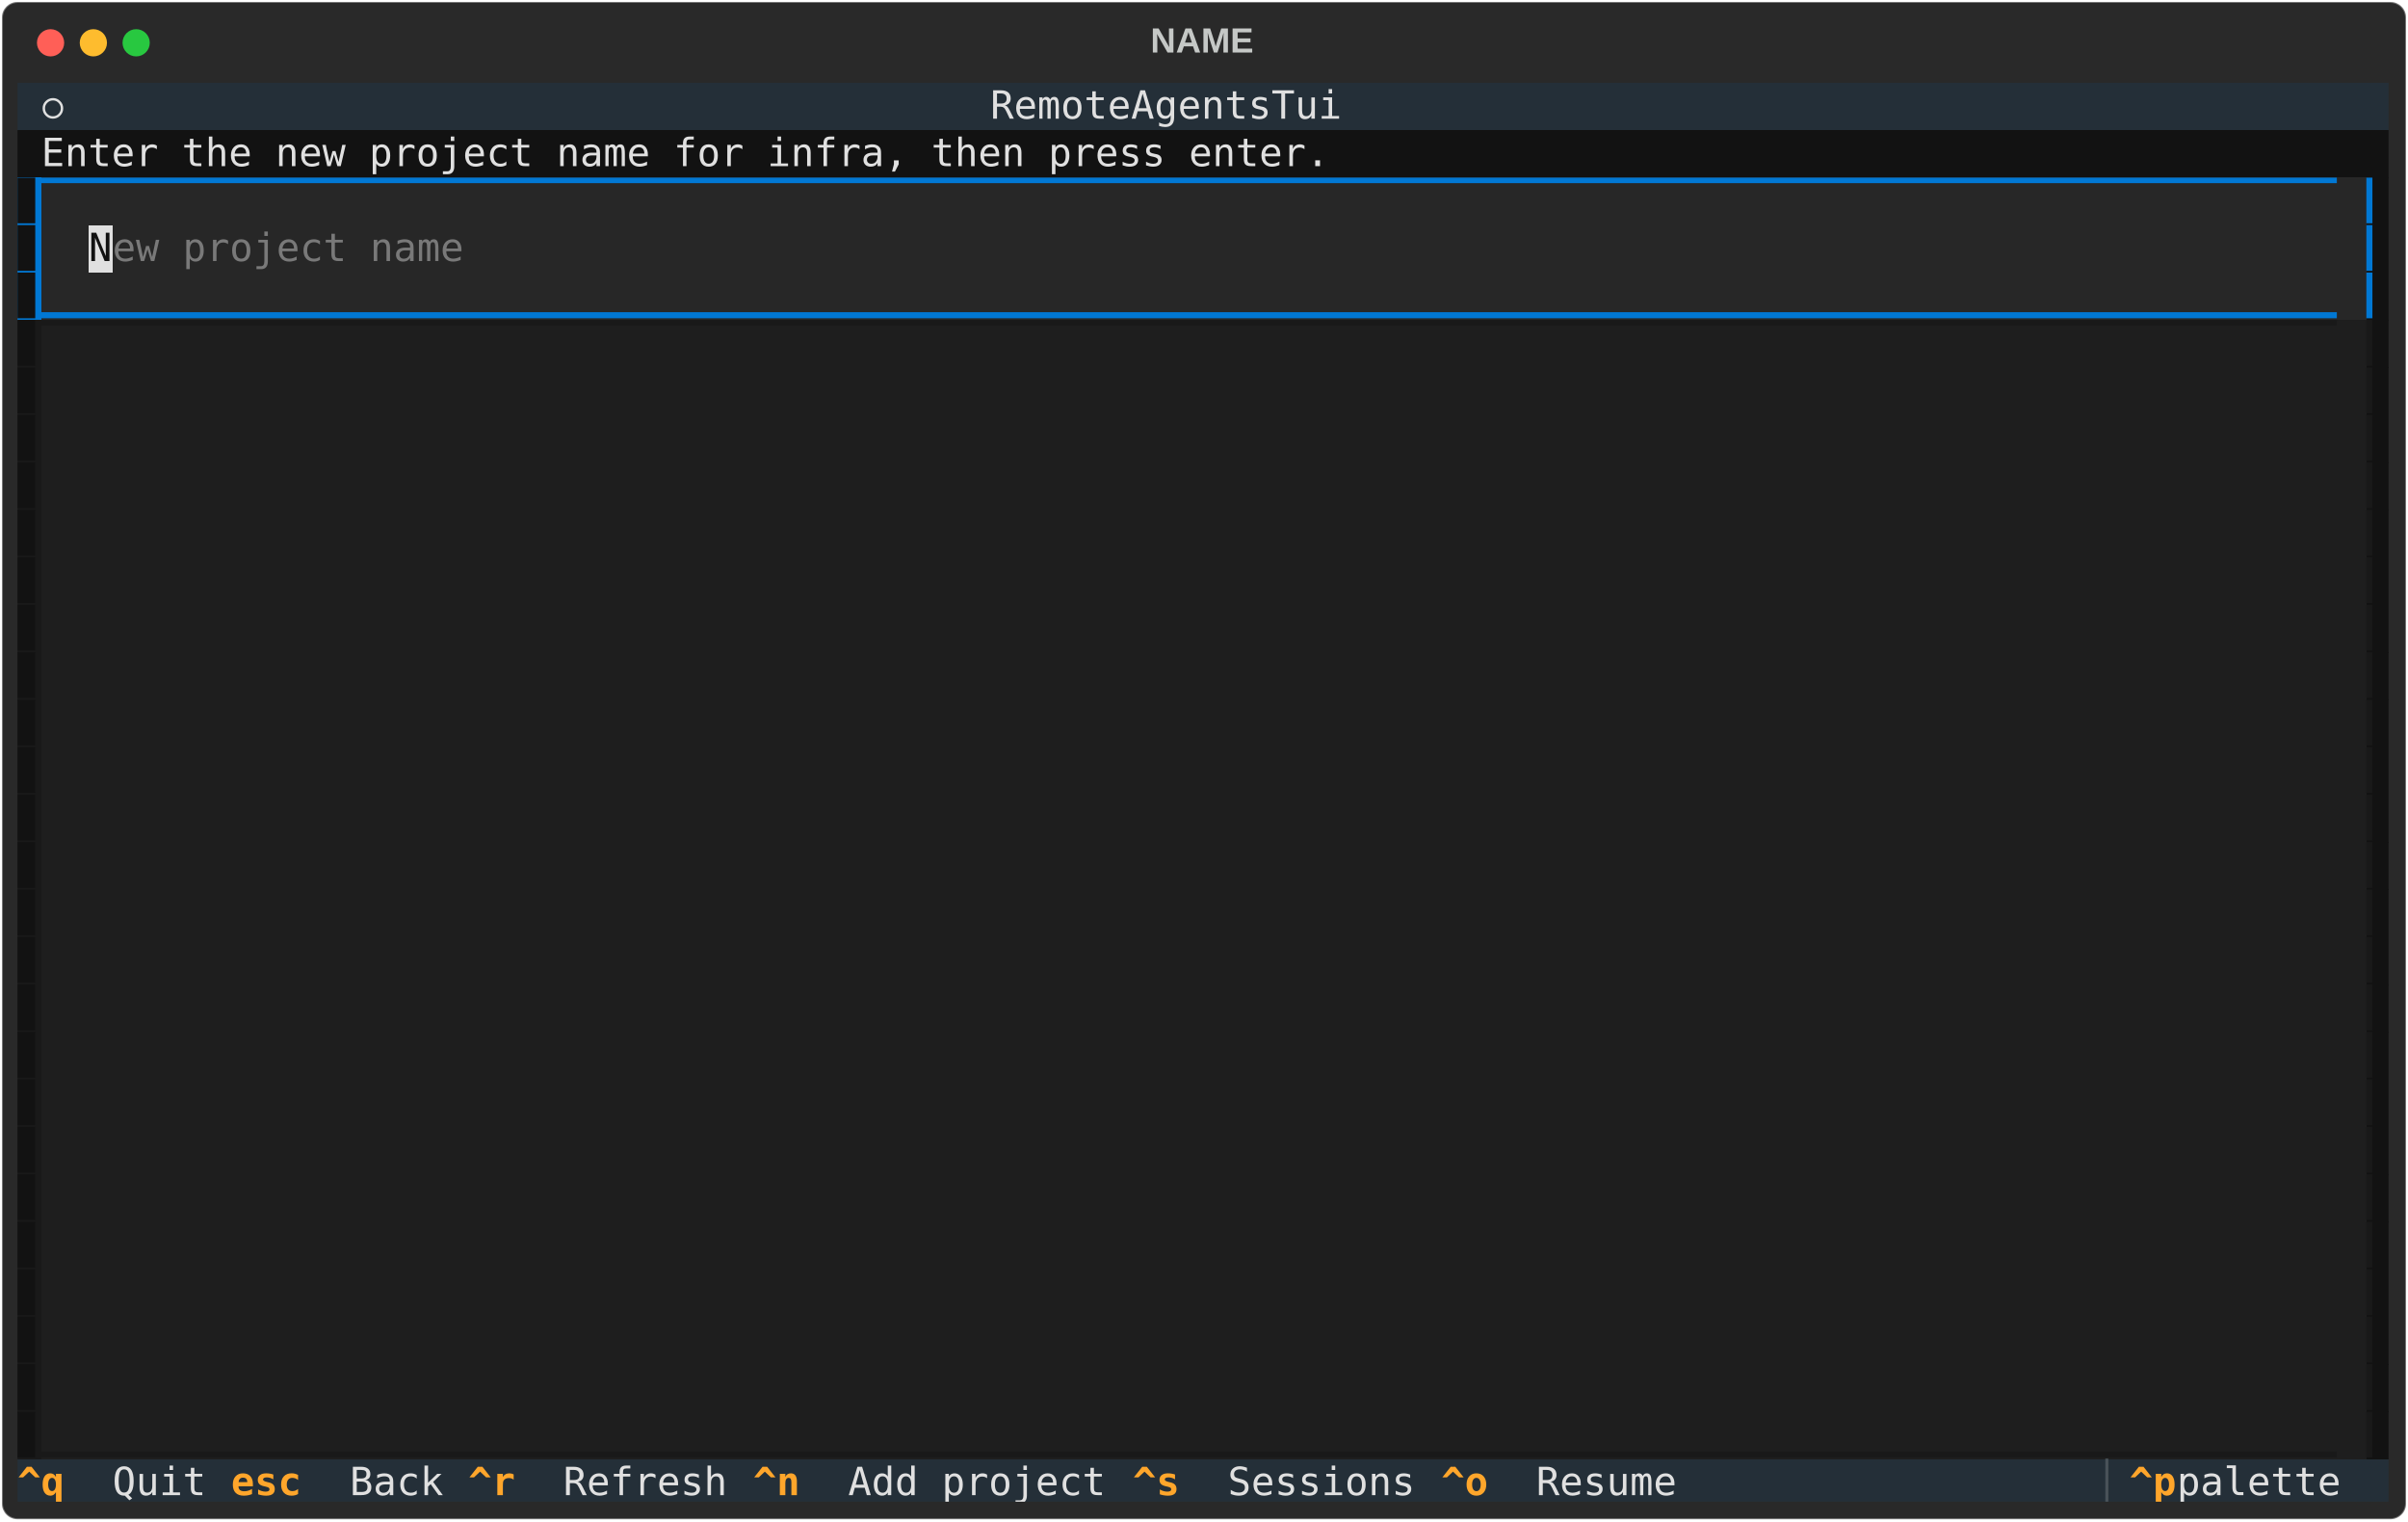
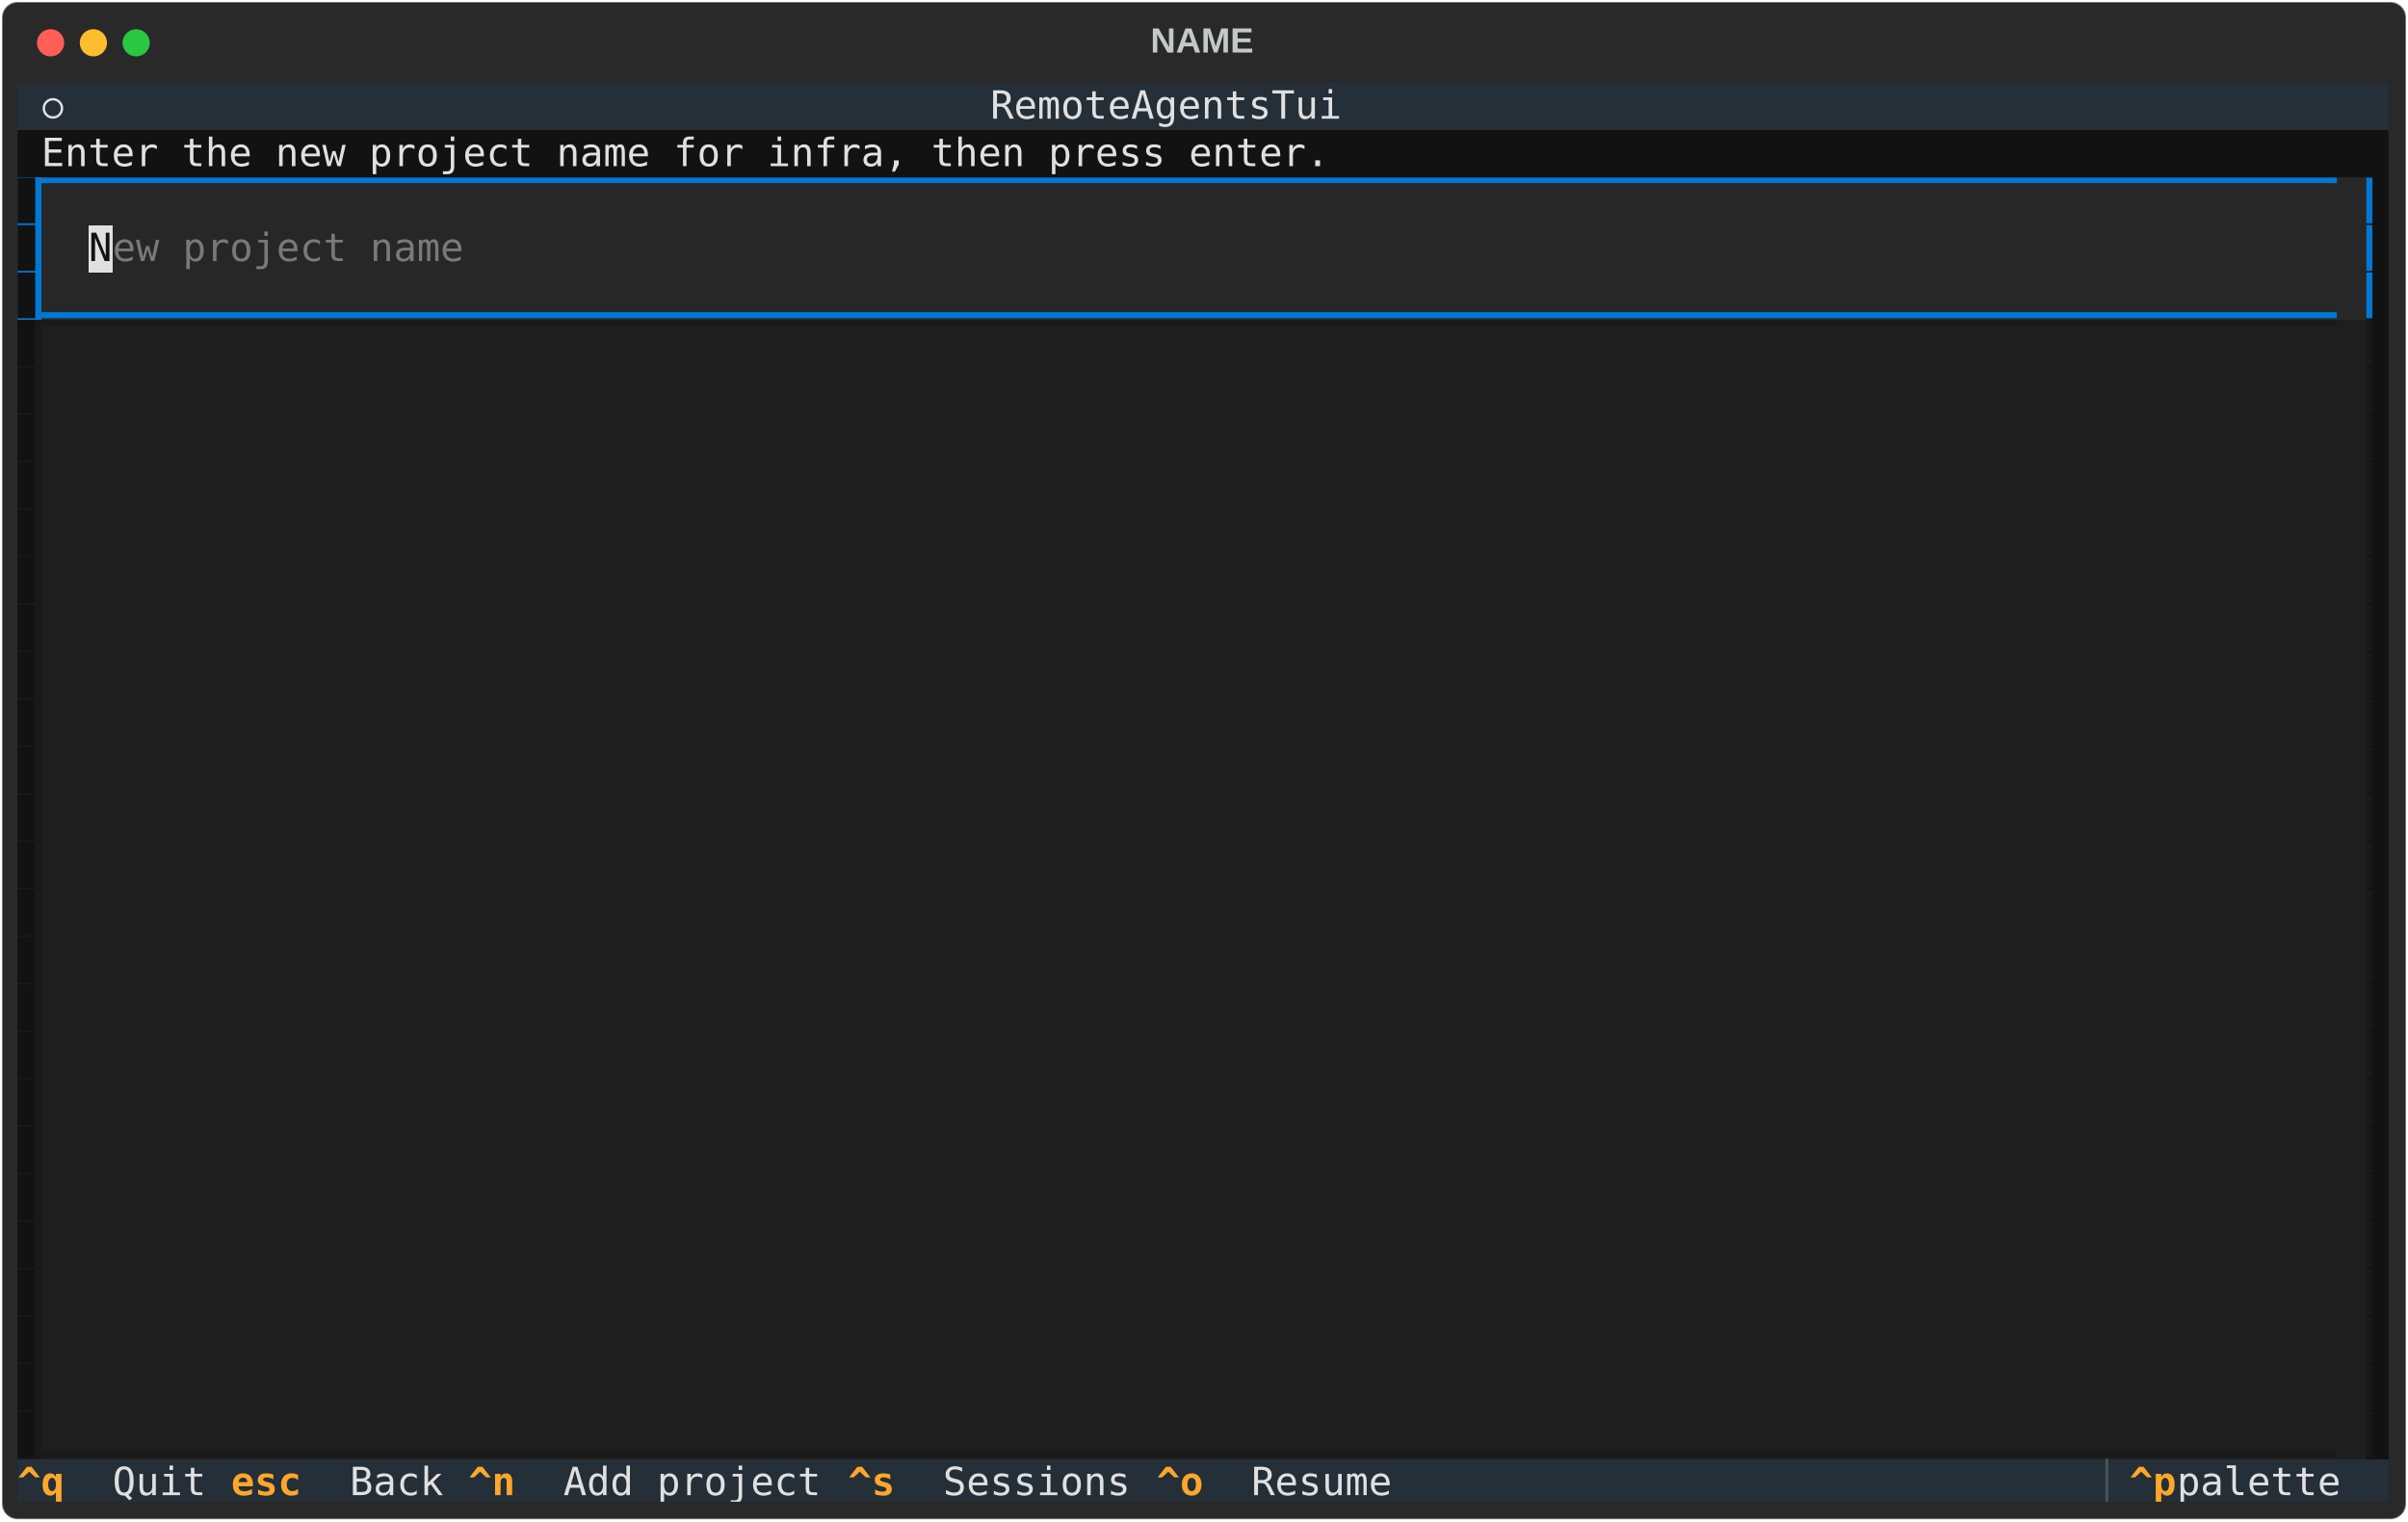
<svg xmlns="http://www.w3.org/2000/svg" class="rich-terminal" viewBox="0 0 1238 782.0">
  <style>

    @font-face {
        font-family: "Fira Code";
        src: local("FiraCode-Regular"),
                url("https://cdnjs.cloudflare.com/ajax/libs/firacode/6.2.0/woff2/FiraCode-Regular.woff2") format("woff2"),
                url("https://cdnjs.cloudflare.com/ajax/libs/firacode/6.2.0/woff/FiraCode-Regular.woff") format("woff");
        font-style: normal;
        font-weight: 400;
    }
    @font-face {
        font-family: "Fira Code";
        src: local("FiraCode-Bold"),
                url("https://cdnjs.cloudflare.com/ajax/libs/firacode/6.2.0/woff2/FiraCode-Bold.woff2") format("woff2"),
                url("https://cdnjs.cloudflare.com/ajax/libs/firacode/6.2.0/woff/FiraCode-Bold.woff") format("woff");
        font-style: bold;
        font-weight: 700;
    }

    .terminal-0-matrix {
        font-family: Fira Code, monospace;
        font-size: 20px;
        line-height: 24.4px;
        font-variant-east-asian: full-width;
    }

    .terminal-0-title {
        font-size: 18px;
        font-weight: bold;
        font-family: arial;
    }

    .terminal-0-r1 { fill: #c5c8c6 }
.terminal-0-r2 { fill: #e0e0e0 }
.terminal-0-r3 { fill: #121212 }
.terminal-0-r4 { fill: #0178d4 }
.terminal-0-r5 { fill: #797979 }
.terminal-0-r6 { fill: #191919 }
.terminal-0-r7 { fill: #ffa62b;font-weight: bold }
.terminal-0-r8 { fill: #495259 }
    </style>
  <defs>
    <clipPath id="terminal-0-clip-terminal">
      <rect x="0" y="0" width="1219.0" height="731.0" />
    </clipPath>
    <clipPath id="terminal-0-line-0">
      <rect x="0" y="1.5" width="1220" height="24.65" />
    </clipPath>
    <clipPath id="terminal-0-line-1">
      <rect x="0" y="25.9" width="1220" height="24.65" />
    </clipPath>
    <clipPath id="terminal-0-line-2">
      <rect x="0" y="50.3" width="1220" height="24.65" />
    </clipPath>
    <clipPath id="terminal-0-line-3">
      <rect x="0" y="74.7" width="1220" height="24.65" />
    </clipPath>
    <clipPath id="terminal-0-line-4">
      <rect x="0" y="99.1" width="1220" height="24.65" />
    </clipPath>
    <clipPath id="terminal-0-line-5">
      <rect x="0" y="123.5" width="1220" height="24.65" />
    </clipPath>
    <clipPath id="terminal-0-line-6">
      <rect x="0" y="147.9" width="1220" height="24.65" />
    </clipPath>
    <clipPath id="terminal-0-line-7">
      <rect x="0" y="172.3" width="1220" height="24.65" />
    </clipPath>
    <clipPath id="terminal-0-line-8">
      <rect x="0" y="196.7" width="1220" height="24.65" />
    </clipPath>
    <clipPath id="terminal-0-line-9">
      <rect x="0" y="221.1" width="1220" height="24.65" />
    </clipPath>
    <clipPath id="terminal-0-line-10">
      <rect x="0" y="245.5" width="1220" height="24.65" />
    </clipPath>
    <clipPath id="terminal-0-line-11">
      <rect x="0" y="269.9" width="1220" height="24.65" />
    </clipPath>
    <clipPath id="terminal-0-line-12">
      <rect x="0" y="294.3" width="1220" height="24.65" />
    </clipPath>
    <clipPath id="terminal-0-line-13">
      <rect x="0" y="318.7" width="1220" height="24.65" />
    </clipPath>
    <clipPath id="terminal-0-line-14">
      <rect x="0" y="343.1" width="1220" height="24.65" />
    </clipPath>
    <clipPath id="terminal-0-line-15">
      <rect x="0" y="367.5" width="1220" height="24.65" />
    </clipPath>
    <clipPath id="terminal-0-line-16">
      <rect x="0" y="391.9" width="1220" height="24.65" />
    </clipPath>
    <clipPath id="terminal-0-line-17">
      <rect x="0" y="416.3" width="1220" height="24.65" />
    </clipPath>
    <clipPath id="terminal-0-line-18">
      <rect x="0" y="440.7" width="1220" height="24.65" />
    </clipPath>
    <clipPath id="terminal-0-line-19">
      <rect x="0" y="465.1" width="1220" height="24.65" />
    </clipPath>
    <clipPath id="terminal-0-line-20">
      <rect x="0" y="489.5" width="1220" height="24.65" />
    </clipPath>
    <clipPath id="terminal-0-line-21">
      <rect x="0" y="513.9" width="1220" height="24.65" />
    </clipPath>
    <clipPath id="terminal-0-line-22">
      <rect x="0" y="538.3" width="1220" height="24.65" />
    </clipPath>
    <clipPath id="terminal-0-line-23">
      <rect x="0" y="562.7" width="1220" height="24.65" />
    </clipPath>
    <clipPath id="terminal-0-line-24">
      <rect x="0" y="587.1" width="1220" height="24.65" />
    </clipPath>
    <clipPath id="terminal-0-line-25">
      <rect x="0" y="611.5" width="1220" height="24.65" />
    </clipPath>
    <clipPath id="terminal-0-line-26">
      <rect x="0" y="635.9" width="1220" height="24.65" />
    </clipPath>
    <clipPath id="terminal-0-line-27">
      <rect x="0" y="660.3" width="1220" height="24.65" />
    </clipPath>
    <clipPath id="terminal-0-line-28">
      <rect x="0" y="684.7" width="1220" height="24.65" />
    </clipPath>
  </defs>
  <rect fill="#292929" stroke="rgba(255,255,255,0.35)" stroke-width="1" x="1" y="1" width="1236" height="780" rx="8" />
  <text class="terminal-0-title" fill="#c5c8c6" text-anchor="middle" x="618" y="27">NAME</text>
  <g transform="translate(26,22)">
    <circle cx="0" cy="0" r="7" fill="#ff5f57" />
    <circle cx="22" cy="0" r="7" fill="#febc2e" />
    <circle cx="44" cy="0" r="7" fill="#28c840" />
  </g>
  <g transform="translate(9, 41)" clip-path="url(#terminal-0-clip-terminal)">
    <rect fill="#242f38" x="0" y="1.5" width="12.2" height="24.65" shape-rendering="crispEdges" />
    <rect fill="#242f38" x="12.2" y="1.5" width="12.2" height="24.65" shape-rendering="crispEdges" />
    <rect fill="#242f38" x="24.4" y="1.5" width="61" height="24.65" shape-rendering="crispEdges" />
    <rect fill="#242f38" x="85.4" y="1.5" width="12.2" height="24.65" shape-rendering="crispEdges" />
    <rect fill="#242f38" x="97.6" y="1.5" width="402.6" height="24.65" shape-rendering="crispEdges" />
    <rect fill="#242f38" x="500.2" y="1.5" width="183" height="24.65" shape-rendering="crispEdges" />
    <rect fill="#242f38" x="683.2" y="1.5" width="414.8" height="24.65" shape-rendering="crispEdges" />
    <rect fill="#242f38" x="1098" y="1.5" width="12.2" height="24.65" shape-rendering="crispEdges" />
    <rect fill="#242f38" x="1110.2" y="1.5" width="0" height="24.65" shape-rendering="crispEdges" />
    <rect fill="#242f38" x="1110.2" y="1.5" width="97.6" height="24.65" shape-rendering="crispEdges" />
    <rect fill="#242f38" x="1207.8" y="1.5" width="12.2" height="24.65" shape-rendering="crispEdges" />
    <rect fill="#121212" x="0" y="25.9" width="12.2" height="24.65" shape-rendering="crispEdges" />
    <rect fill="#121212" x="12.2" y="25.9" width="671" height="24.65" shape-rendering="crispEdges" />
    <rect fill="#121212" x="683.2" y="25.9" width="524.6" height="24.65" shape-rendering="crispEdges" />
    <rect fill="#121212" x="1207.8" y="25.9" width="12.2" height="24.65" shape-rendering="crispEdges" />
    <rect fill="#0178d4" x="0" y="50.3" width="12.2" height="24.65" shape-rendering="crispEdges" />
    <rect fill="#272727" x="12.2" y="50.3" width="1195.6" height="24.65" shape-rendering="crispEdges" />
    <rect fill="#121212" x="1207.8" y="50.3" width="12.2" height="24.65" shape-rendering="crispEdges" />
    <rect fill="#0178d4" x="0" y="74.7" width="12.2" height="24.65" shape-rendering="crispEdges" />
    <rect fill="#272727" x="12.2" y="74.7" width="24.4" height="24.65" shape-rendering="crispEdges" />
    <rect fill="#e0e0e0" x="36.6" y="74.7" width="12.2" height="24.65" shape-rendering="crispEdges" />
    <rect fill="#272727" x="48.8" y="74.7" width="183" height="24.65" shape-rendering="crispEdges" />
    <rect fill="#272727" x="231.8" y="74.7" width="951.6" height="24.65" shape-rendering="crispEdges" />
    <rect fill="#272727" x="1183.4" y="74.7" width="24.4" height="24.65" shape-rendering="crispEdges" />
    <rect fill="#121212" x="1207.8" y="74.7" width="12.2" height="24.65" shape-rendering="crispEdges" />
    <rect fill="#0178d4" x="0" y="99.1" width="12.2" height="24.65" shape-rendering="crispEdges" />
    <rect fill="#272727" x="12.2" y="99.1" width="1195.6" height="24.65" shape-rendering="crispEdges" />
    <rect fill="#121212" x="1207.8" y="99.1" width="12.2" height="24.65" shape-rendering="crispEdges" />
    <rect fill="#191919" x="0" y="123.5" width="12.2" height="24.65" shape-rendering="crispEdges" />
    <rect fill="#1e1e1e" x="12.2" y="123.5" width="1195.6" height="24.65" shape-rendering="crispEdges" />
    <rect fill="#121212" x="1207.8" y="123.5" width="12.2" height="24.65" shape-rendering="crispEdges" />
    <rect fill="#191919" x="0" y="147.9" width="12.2" height="24.65" shape-rendering="crispEdges" />
    <rect fill="#1e1e1e" x="12.2" y="147.9" width="12.2" height="24.65" shape-rendering="crispEdges" />
    <rect fill="#1e1e1e" x="24.4" y="147.9" width="1171.2" height="24.65" shape-rendering="crispEdges" />
    <rect fill="#1e1e1e" x="1195.6" y="147.9" width="12.2" height="24.65" shape-rendering="crispEdges" />
    <rect fill="#121212" x="1207.8" y="147.9" width="12.2" height="24.65" shape-rendering="crispEdges" />
    <rect fill="#191919" x="0" y="172.3" width="12.2" height="24.65" shape-rendering="crispEdges" />
    <rect fill="#1e1e1e" x="12.2" y="172.3" width="12.2" height="24.65" shape-rendering="crispEdges" />
    <rect fill="#1e1e1e" x="24.4" y="172.3" width="1171.2" height="24.65" shape-rendering="crispEdges" />
    <rect fill="#1e1e1e" x="1195.6" y="172.3" width="12.2" height="24.65" shape-rendering="crispEdges" />
    <rect fill="#121212" x="1207.8" y="172.3" width="12.2" height="24.65" shape-rendering="crispEdges" />
    <rect fill="#191919" x="0" y="196.7" width="12.2" height="24.65" shape-rendering="crispEdges" />
    <rect fill="#1e1e1e" x="12.2" y="196.7" width="12.2" height="24.65" shape-rendering="crispEdges" />
    <rect fill="#1e1e1e" x="24.4" y="196.7" width="1171.2" height="24.65" shape-rendering="crispEdges" />
    <rect fill="#1e1e1e" x="1195.6" y="196.7" width="12.2" height="24.65" shape-rendering="crispEdges" />
    <rect fill="#121212" x="1207.8" y="196.7" width="12.2" height="24.65" shape-rendering="crispEdges" />
    <rect fill="#191919" x="0" y="221.1" width="12.2" height="24.65" shape-rendering="crispEdges" />
    <rect fill="#1e1e1e" x="12.2" y="221.1" width="12.2" height="24.65" shape-rendering="crispEdges" />
    <rect fill="#1e1e1e" x="24.4" y="221.1" width="1171.2" height="24.65" shape-rendering="crispEdges" />
    <rect fill="#1e1e1e" x="1195.6" y="221.1" width="12.2" height="24.65" shape-rendering="crispEdges" />
    <rect fill="#121212" x="1207.8" y="221.1" width="12.2" height="24.65" shape-rendering="crispEdges" />
    <rect fill="#191919" x="0" y="245.5" width="12.2" height="24.65" shape-rendering="crispEdges" />
    <rect fill="#1e1e1e" x="12.2" y="245.5" width="12.2" height="24.65" shape-rendering="crispEdges" />
    <rect fill="#1e1e1e" x="24.4" y="245.5" width="1171.2" height="24.65" shape-rendering="crispEdges" />
    <rect fill="#1e1e1e" x="1195.6" y="245.5" width="12.2" height="24.65" shape-rendering="crispEdges" />
    <rect fill="#121212" x="1207.8" y="245.5" width="12.2" height="24.65" shape-rendering="crispEdges" />
    <rect fill="#191919" x="0" y="269.9" width="12.2" height="24.65" shape-rendering="crispEdges" />
    <rect fill="#1e1e1e" x="12.2" y="269.9" width="12.2" height="24.65" shape-rendering="crispEdges" />
    <rect fill="#1e1e1e" x="24.4" y="269.9" width="1171.2" height="24.65" shape-rendering="crispEdges" />
    <rect fill="#1e1e1e" x="1195.6" y="269.9" width="12.2" height="24.65" shape-rendering="crispEdges" />
    <rect fill="#121212" x="1207.8" y="269.9" width="12.2" height="24.65" shape-rendering="crispEdges" />
    <rect fill="#191919" x="0" y="294.3" width="12.2" height="24.65" shape-rendering="crispEdges" />
    <rect fill="#1e1e1e" x="12.2" y="294.3" width="12.2" height="24.65" shape-rendering="crispEdges" />
    <rect fill="#1e1e1e" x="24.4" y="294.3" width="1171.2" height="24.65" shape-rendering="crispEdges" />
    <rect fill="#1e1e1e" x="1195.6" y="294.3" width="12.2" height="24.65" shape-rendering="crispEdges" />
    <rect fill="#121212" x="1207.8" y="294.3" width="12.2" height="24.65" shape-rendering="crispEdges" />
    <rect fill="#191919" x="0" y="318.7" width="12.2" height="24.65" shape-rendering="crispEdges" />
    <rect fill="#1e1e1e" x="12.2" y="318.7" width="12.2" height="24.65" shape-rendering="crispEdges" />
    <rect fill="#1e1e1e" x="24.4" y="318.7" width="1171.2" height="24.65" shape-rendering="crispEdges" />
    <rect fill="#1e1e1e" x="1195.6" y="318.7" width="12.2" height="24.65" shape-rendering="crispEdges" />
    <rect fill="#121212" x="1207.8" y="318.7" width="12.2" height="24.65" shape-rendering="crispEdges" />
    <rect fill="#191919" x="0" y="343.1" width="12.2" height="24.65" shape-rendering="crispEdges" />
    <rect fill="#1e1e1e" x="12.2" y="343.1" width="12.2" height="24.65" shape-rendering="crispEdges" />
    <rect fill="#1e1e1e" x="24.4" y="343.1" width="1171.2" height="24.65" shape-rendering="crispEdges" />
    <rect fill="#1e1e1e" x="1195.6" y="343.1" width="12.2" height="24.65" shape-rendering="crispEdges" />
    <rect fill="#121212" x="1207.8" y="343.1" width="12.2" height="24.65" shape-rendering="crispEdges" />
    <rect fill="#191919" x="0" y="367.5" width="12.2" height="24.65" shape-rendering="crispEdges" />
    <rect fill="#1e1e1e" x="12.2" y="367.5" width="12.2" height="24.65" shape-rendering="crispEdges" />
    <rect fill="#1e1e1e" x="24.4" y="367.5" width="1171.2" height="24.65" shape-rendering="crispEdges" />
    <rect fill="#1e1e1e" x="1195.6" y="367.5" width="12.2" height="24.65" shape-rendering="crispEdges" />
    <rect fill="#121212" x="1207.8" y="367.5" width="12.2" height="24.65" shape-rendering="crispEdges" />
    <rect fill="#191919" x="0" y="391.9" width="12.2" height="24.65" shape-rendering="crispEdges" />
    <rect fill="#1e1e1e" x="12.2" y="391.9" width="12.2" height="24.65" shape-rendering="crispEdges" />
    <rect fill="#1e1e1e" x="24.4" y="391.9" width="1171.2" height="24.65" shape-rendering="crispEdges" />
    <rect fill="#1e1e1e" x="1195.6" y="391.9" width="12.2" height="24.65" shape-rendering="crispEdges" />
    <rect fill="#121212" x="1207.8" y="391.9" width="12.2" height="24.65" shape-rendering="crispEdges" />
    <rect fill="#191919" x="0" y="416.3" width="12.2" height="24.65" shape-rendering="crispEdges" />
    <rect fill="#1e1e1e" x="12.2" y="416.3" width="12.2" height="24.65" shape-rendering="crispEdges" />
    <rect fill="#1e1e1e" x="24.4" y="416.3" width="1171.2" height="24.65" shape-rendering="crispEdges" />
    <rect fill="#1e1e1e" x="1195.6" y="416.3" width="12.2" height="24.65" shape-rendering="crispEdges" />
    <rect fill="#121212" x="1207.8" y="416.3" width="12.2" height="24.65" shape-rendering="crispEdges" />
    <rect fill="#191919" x="0" y="440.7" width="12.2" height="24.65" shape-rendering="crispEdges" />
    <rect fill="#1e1e1e" x="12.2" y="440.7" width="12.2" height="24.65" shape-rendering="crispEdges" />
    <rect fill="#1e1e1e" x="24.4" y="440.7" width="1171.2" height="24.65" shape-rendering="crispEdges" />
    <rect fill="#1e1e1e" x="1195.6" y="440.7" width="12.2" height="24.65" shape-rendering="crispEdges" />
    <rect fill="#121212" x="1207.8" y="440.7" width="12.2" height="24.65" shape-rendering="crispEdges" />
    <rect fill="#191919" x="0" y="465.1" width="12.2" height="24.65" shape-rendering="crispEdges" />
    <rect fill="#1e1e1e" x="12.2" y="465.1" width="12.2" height="24.65" shape-rendering="crispEdges" />
    <rect fill="#1e1e1e" x="24.4" y="465.1" width="1171.2" height="24.65" shape-rendering="crispEdges" />
    <rect fill="#1e1e1e" x="1195.6" y="465.1" width="12.2" height="24.65" shape-rendering="crispEdges" />
    <rect fill="#121212" x="1207.8" y="465.1" width="12.2" height="24.65" shape-rendering="crispEdges" />
    <rect fill="#191919" x="0" y="489.5" width="12.2" height="24.65" shape-rendering="crispEdges" />
    <rect fill="#1e1e1e" x="12.2" y="489.5" width="12.2" height="24.65" shape-rendering="crispEdges" />
    <rect fill="#1e1e1e" x="24.4" y="489.5" width="1171.2" height="24.65" shape-rendering="crispEdges" />
    <rect fill="#1e1e1e" x="1195.6" y="489.5" width="12.2" height="24.65" shape-rendering="crispEdges" />
    <rect fill="#121212" x="1207.8" y="489.5" width="12.2" height="24.65" shape-rendering="crispEdges" />
    <rect fill="#191919" x="0" y="513.9" width="12.2" height="24.65" shape-rendering="crispEdges" />
    <rect fill="#1e1e1e" x="12.2" y="513.9" width="12.2" height="24.65" shape-rendering="crispEdges" />
    <rect fill="#1e1e1e" x="24.4" y="513.9" width="1171.2" height="24.65" shape-rendering="crispEdges" />
    <rect fill="#1e1e1e" x="1195.6" y="513.9" width="12.2" height="24.65" shape-rendering="crispEdges" />
    <rect fill="#121212" x="1207.8" y="513.9" width="12.2" height="24.65" shape-rendering="crispEdges" />
    <rect fill="#191919" x="0" y="538.3" width="12.2" height="24.65" shape-rendering="crispEdges" />
    <rect fill="#1e1e1e" x="12.2" y="538.3" width="12.2" height="24.65" shape-rendering="crispEdges" />
    <rect fill="#1e1e1e" x="24.4" y="538.3" width="1171.2" height="24.65" shape-rendering="crispEdges" />
    <rect fill="#1e1e1e" x="1195.6" y="538.3" width="12.2" height="24.65" shape-rendering="crispEdges" />
    <rect fill="#121212" x="1207.8" y="538.3" width="12.2" height="24.65" shape-rendering="crispEdges" />
    <rect fill="#191919" x="0" y="562.7" width="12.2" height="24.65" shape-rendering="crispEdges" />
    <rect fill="#1e1e1e" x="12.2" y="562.7" width="12.2" height="24.65" shape-rendering="crispEdges" />
    <rect fill="#1e1e1e" x="24.4" y="562.7" width="1171.2" height="24.65" shape-rendering="crispEdges" />
    <rect fill="#1e1e1e" x="1195.6" y="562.7" width="12.2" height="24.65" shape-rendering="crispEdges" />
    <rect fill="#121212" x="1207.8" y="562.7" width="12.2" height="24.65" shape-rendering="crispEdges" />
    <rect fill="#191919" x="0" y="587.1" width="12.2" height="24.65" shape-rendering="crispEdges" />
    <rect fill="#1e1e1e" x="12.2" y="587.1" width="12.2" height="24.65" shape-rendering="crispEdges" />
    <rect fill="#1e1e1e" x="24.4" y="587.1" width="1171.2" height="24.65" shape-rendering="crispEdges" />
    <rect fill="#1e1e1e" x="1195.6" y="587.1" width="12.2" height="24.65" shape-rendering="crispEdges" />
    <rect fill="#121212" x="1207.8" y="587.1" width="12.2" height="24.65" shape-rendering="crispEdges" />
    <rect fill="#191919" x="0" y="611.5" width="12.2" height="24.65" shape-rendering="crispEdges" />
    <rect fill="#1e1e1e" x="12.2" y="611.5" width="12.2" height="24.65" shape-rendering="crispEdges" />
    <rect fill="#1e1e1e" x="24.4" y="611.5" width="1171.2" height="24.65" shape-rendering="crispEdges" />
    <rect fill="#1e1e1e" x="1195.6" y="611.5" width="12.2" height="24.65" shape-rendering="crispEdges" />
    <rect fill="#121212" x="1207.8" y="611.5" width="12.2" height="24.65" shape-rendering="crispEdges" />
    <rect fill="#191919" x="0" y="635.9" width="12.2" height="24.65" shape-rendering="crispEdges" />
    <rect fill="#1e1e1e" x="12.2" y="635.9" width="12.2" height="24.65" shape-rendering="crispEdges" />
    <rect fill="#1e1e1e" x="24.4" y="635.9" width="1171.2" height="24.65" shape-rendering="crispEdges" />
    <rect fill="#1e1e1e" x="1195.6" y="635.9" width="12.2" height="24.65" shape-rendering="crispEdges" />
    <rect fill="#121212" x="1207.8" y="635.9" width="12.2" height="24.65" shape-rendering="crispEdges" />
    <rect fill="#191919" x="0" y="660.3" width="12.2" height="24.65" shape-rendering="crispEdges" />
    <rect fill="#1e1e1e" x="12.2" y="660.3" width="12.2" height="24.65" shape-rendering="crispEdges" />
    <rect fill="#1e1e1e" x="24.4" y="660.3" width="1171.2" height="24.65" shape-rendering="crispEdges" />
    <rect fill="#1e1e1e" x="1195.6" y="660.3" width="12.2" height="24.65" shape-rendering="crispEdges" />
    <rect fill="#121212" x="1207.8" y="660.3" width="12.2" height="24.65" shape-rendering="crispEdges" />
    <rect fill="#191919" x="0" y="684.7" width="12.2" height="24.65" shape-rendering="crispEdges" />
    <rect fill="#1e1e1e" x="12.2" y="684.7" width="1195.6" height="24.65" shape-rendering="crispEdges" />
    <rect fill="#121212" x="1207.8" y="684.7" width="12.2" height="24.65" shape-rendering="crispEdges" />
    <rect fill="#242f38" x="0" y="709.1" width="48.8" height="24.65" shape-rendering="crispEdges" />
    <rect fill="#242f38" x="48.8" y="709.1" width="61" height="24.65" shape-rendering="crispEdges" />
    <rect fill="#242f38" x="109.8" y="709.1" width="61" height="24.65" shape-rendering="crispEdges" />
    <rect fill="#242f38" x="170.8" y="709.1" width="61" height="24.65" shape-rendering="crispEdges" />
    <rect fill="#242f38" x="231.8" y="709.1" width="48.8" height="24.65" shape-rendering="crispEdges" />
-     <rect fill="#242f38" x="280.6" y="709.1" width="97.6" height="24.65" shape-rendering="crispEdges" />
-     <rect fill="#242f38" x="378.2" y="709.1" width="48.8" height="24.65" shape-rendering="crispEdges" />
-     <rect fill="#242f38" x="427" y="709.1" width="146.4" height="24.65" shape-rendering="crispEdges" />
-     <rect fill="#242f38" x="573.4" y="709.1" width="48.8" height="24.65" shape-rendering="crispEdges" />
-     <rect fill="#242f38" x="622.2" y="709.1" width="109.8" height="24.65" shape-rendering="crispEdges" />
-     <rect fill="#242f38" x="732" y="709.1" width="48.8" height="24.65" shape-rendering="crispEdges" />
-     <rect fill="#242f38" x="780.8" y="709.1" width="85.4" height="24.65" shape-rendering="crispEdges" />
-     <rect fill="#242f38" x="866.2" y="709.1" width="207.4" height="24.65" shape-rendering="crispEdges" />
+     <rect fill="#242f38" x="280.6" y="709.1" width="146.4" height="24.65" shape-rendering="crispEdges" />
+     <rect fill="#242f38" x="427" y="709.1" width="48.8" height="24.65" shape-rendering="crispEdges" />
+     <rect fill="#242f38" x="475.8" y="709.1" width="109.8" height="24.65" shape-rendering="crispEdges" />
+     <rect fill="#242f38" x="585.6" y="709.1" width="48.8" height="24.65" shape-rendering="crispEdges" />
+     <rect fill="#242f38" x="634.4" y="709.1" width="85.4" height="24.65" shape-rendering="crispEdges" />
+     <rect fill="#242f38" x="719.8" y="709.1" width="353.8" height="24.65" shape-rendering="crispEdges" />
    <rect fill="#242f38" x="1073.6" y="709.1" width="12.2" height="24.65" shape-rendering="crispEdges" />
    <rect fill="#242f38" x="1085.8" y="709.1" width="24.4" height="24.65" shape-rendering="crispEdges" />
    <rect fill="#242f38" x="1110.2" y="709.1" width="97.6" height="24.65" shape-rendering="crispEdges" />
    <rect fill="#242f38" x="1207.8" y="709.1" width="12.2" height="24.65" shape-rendering="crispEdges" />
    <g class="terminal-0-matrix">
      <text class="terminal-0-r2" x="12.2" y="20" textLength="12.2" clip-path="url(#terminal-0-line-0)">⭘</text>
      <text class="terminal-0-r2" x="500.2" y="20" textLength="183" clip-path="url(#terminal-0-line-0)">RemoteAgentsTui</text>
      <text class="terminal-0-r1" x="1220" y="20" textLength="12.2" clip-path="url(#terminal-0-line-0)">
</text>
      <text class="terminal-0-r2" x="12.2" y="44.4" textLength="671" clip-path="url(#terminal-0-line-1)">Enter the new project name for infra, then press enter.</text>
      <text class="terminal-0-r1" x="1220" y="44.4" textLength="12.2" clip-path="url(#terminal-0-line-1)">
</text>
      <text class="terminal-0-r3" x="0" y="68.8" textLength="12.2" clip-path="url(#terminal-0-line-2)">▊</text>
      <text class="terminal-0-r4" x="12.2" y="68.8" textLength="1195.6" clip-path="url(#terminal-0-line-2)">▔▔▔▔▔▔▔▔▔▔▔▔▔▔▔▔▔▔▔▔▔▔▔▔▔▔▔▔▔▔▔▔▔▔▔▔▔▔▔▔▔▔▔▔▔▔▔▔▔▔▔▔▔▔▔▔▔▔▔▔▔▔▔▔▔▔▔▔▔▔▔▔▔▔▔▔▔▔▔▔▔▔▔▔▔▔▔▔▔▔▔▔▔▔▔▔▔▔</text>
      <text class="terminal-0-r4" x="1207.8" y="68.8" textLength="12.2" clip-path="url(#terminal-0-line-2)">▎</text>
      <text class="terminal-0-r1" x="1220" y="68.8" textLength="12.2" clip-path="url(#terminal-0-line-2)">
</text>
      <text class="terminal-0-r3" x="0" y="93.2" textLength="12.2" clip-path="url(#terminal-0-line-3)">▊</text>
      <text class="terminal-0-r3" x="36.6" y="93.2" textLength="12.2" clip-path="url(#terminal-0-line-3)">N</text>
      <text class="terminal-0-r5" x="48.8" y="93.2" textLength="183" clip-path="url(#terminal-0-line-3)">ew project name</text>
      <text class="terminal-0-r4" x="1207.8" y="93.2" textLength="12.2" clip-path="url(#terminal-0-line-3)">▎</text>
      <text class="terminal-0-r1" x="1220" y="93.2" textLength="12.2" clip-path="url(#terminal-0-line-3)">
</text>
      <text class="terminal-0-r3" x="0" y="117.6" textLength="12.2" clip-path="url(#terminal-0-line-4)">▊</text>
      <text class="terminal-0-r4" x="12.2" y="117.6" textLength="1195.6" clip-path="url(#terminal-0-line-4)">▁▁▁▁▁▁▁▁▁▁▁▁▁▁▁▁▁▁▁▁▁▁▁▁▁▁▁▁▁▁▁▁▁▁▁▁▁▁▁▁▁▁▁▁▁▁▁▁▁▁▁▁▁▁▁▁▁▁▁▁▁▁▁▁▁▁▁▁▁▁▁▁▁▁▁▁▁▁▁▁▁▁▁▁▁▁▁▁▁▁▁▁▁▁▁▁▁▁</text>
      <text class="terminal-0-r4" x="1207.8" y="117.6" textLength="12.2" clip-path="url(#terminal-0-line-4)">▎</text>
      <text class="terminal-0-r1" x="1220" y="117.6" textLength="12.2" clip-path="url(#terminal-0-line-4)">
</text>
      <text class="terminal-0-r3" x="0" y="142" textLength="12.2" clip-path="url(#terminal-0-line-5)">▊</text>
      <text class="terminal-0-r6" x="12.2" y="142" textLength="1195.6" clip-path="url(#terminal-0-line-5)">▔▔▔▔▔▔▔▔▔▔▔▔▔▔▔▔▔▔▔▔▔▔▔▔▔▔▔▔▔▔▔▔▔▔▔▔▔▔▔▔▔▔▔▔▔▔▔▔▔▔▔▔▔▔▔▔▔▔▔▔▔▔▔▔▔▔▔▔▔▔▔▔▔▔▔▔▔▔▔▔▔▔▔▔▔▔▔▔▔▔▔▔▔▔▔▔▔▔</text>
      <text class="terminal-0-r6" x="1207.8" y="142" textLength="12.2" clip-path="url(#terminal-0-line-5)">▎</text>
      <text class="terminal-0-r1" x="1220" y="142" textLength="12.2" clip-path="url(#terminal-0-line-5)">
</text>
      <text class="terminal-0-r3" x="0" y="166.4" textLength="12.2" clip-path="url(#terminal-0-line-6)">▊</text>
      <text class="terminal-0-r6" x="1207.8" y="166.4" textLength="12.2" clip-path="url(#terminal-0-line-6)">▎</text>
      <text class="terminal-0-r1" x="1220" y="166.4" textLength="12.2" clip-path="url(#terminal-0-line-6)">
</text>
      <text class="terminal-0-r3" x="0" y="190.8" textLength="12.2" clip-path="url(#terminal-0-line-7)">▊</text>
      <text class="terminal-0-r6" x="1207.8" y="190.8" textLength="12.2" clip-path="url(#terminal-0-line-7)">▎</text>
      <text class="terminal-0-r1" x="1220" y="190.8" textLength="12.2" clip-path="url(#terminal-0-line-7)">
</text>
      <text class="terminal-0-r3" x="0" y="215.2" textLength="12.2" clip-path="url(#terminal-0-line-8)">▊</text>
      <text class="terminal-0-r6" x="1207.8" y="215.2" textLength="12.2" clip-path="url(#terminal-0-line-8)">▎</text>
      <text class="terminal-0-r1" x="1220" y="215.2" textLength="12.2" clip-path="url(#terminal-0-line-8)">
</text>
      <text class="terminal-0-r3" x="0" y="239.6" textLength="12.2" clip-path="url(#terminal-0-line-9)">▊</text>
      <text class="terminal-0-r6" x="1207.8" y="239.6" textLength="12.2" clip-path="url(#terminal-0-line-9)">▎</text>
      <text class="terminal-0-r1" x="1220" y="239.6" textLength="12.2" clip-path="url(#terminal-0-line-9)">
</text>
      <text class="terminal-0-r3" x="0" y="264" textLength="12.2" clip-path="url(#terminal-0-line-10)">▊</text>
      <text class="terminal-0-r6" x="1207.8" y="264" textLength="12.2" clip-path="url(#terminal-0-line-10)">▎</text>
      <text class="terminal-0-r1" x="1220" y="264" textLength="12.2" clip-path="url(#terminal-0-line-10)">
</text>
      <text class="terminal-0-r3" x="0" y="288.4" textLength="12.2" clip-path="url(#terminal-0-line-11)">▊</text>
      <text class="terminal-0-r6" x="1207.8" y="288.4" textLength="12.2" clip-path="url(#terminal-0-line-11)">▎</text>
      <text class="terminal-0-r1" x="1220" y="288.4" textLength="12.2" clip-path="url(#terminal-0-line-11)">
</text>
      <text class="terminal-0-r3" x="0" y="312.8" textLength="12.2" clip-path="url(#terminal-0-line-12)">▊</text>
      <text class="terminal-0-r6" x="1207.8" y="312.8" textLength="12.2" clip-path="url(#terminal-0-line-12)">▎</text>
      <text class="terminal-0-r1" x="1220" y="312.8" textLength="12.2" clip-path="url(#terminal-0-line-12)">
</text>
      <text class="terminal-0-r3" x="0" y="337.2" textLength="12.2" clip-path="url(#terminal-0-line-13)">▊</text>
      <text class="terminal-0-r6" x="1207.8" y="337.2" textLength="12.2" clip-path="url(#terminal-0-line-13)">▎</text>
      <text class="terminal-0-r1" x="1220" y="337.2" textLength="12.2" clip-path="url(#terminal-0-line-13)">
</text>
      <text class="terminal-0-r3" x="0" y="361.6" textLength="12.2" clip-path="url(#terminal-0-line-14)">▊</text>
      <text class="terminal-0-r6" x="1207.8" y="361.6" textLength="12.2" clip-path="url(#terminal-0-line-14)">▎</text>
      <text class="terminal-0-r1" x="1220" y="361.6" textLength="12.2" clip-path="url(#terminal-0-line-14)">
</text>
      <text class="terminal-0-r3" x="0" y="386" textLength="12.2" clip-path="url(#terminal-0-line-15)">▊</text>
      <text class="terminal-0-r6" x="1207.8" y="386" textLength="12.2" clip-path="url(#terminal-0-line-15)">▎</text>
      <text class="terminal-0-r1" x="1220" y="386" textLength="12.2" clip-path="url(#terminal-0-line-15)">
</text>
      <text class="terminal-0-r3" x="0" y="410.4" textLength="12.2" clip-path="url(#terminal-0-line-16)">▊</text>
      <text class="terminal-0-r6" x="1207.8" y="410.4" textLength="12.2" clip-path="url(#terminal-0-line-16)">▎</text>
      <text class="terminal-0-r1" x="1220" y="410.4" textLength="12.2" clip-path="url(#terminal-0-line-16)">
</text>
      <text class="terminal-0-r3" x="0" y="434.8" textLength="12.2" clip-path="url(#terminal-0-line-17)">▊</text>
      <text class="terminal-0-r6" x="1207.8" y="434.8" textLength="12.2" clip-path="url(#terminal-0-line-17)">▎</text>
      <text class="terminal-0-r1" x="1220" y="434.8" textLength="12.2" clip-path="url(#terminal-0-line-17)">
</text>
      <text class="terminal-0-r3" x="0" y="459.2" textLength="12.2" clip-path="url(#terminal-0-line-18)">▊</text>
      <text class="terminal-0-r6" x="1207.8" y="459.2" textLength="12.2" clip-path="url(#terminal-0-line-18)">▎</text>
      <text class="terminal-0-r1" x="1220" y="459.2" textLength="12.2" clip-path="url(#terminal-0-line-18)">
</text>
      <text class="terminal-0-r3" x="0" y="483.6" textLength="12.2" clip-path="url(#terminal-0-line-19)">▊</text>
      <text class="terminal-0-r6" x="1207.8" y="483.6" textLength="12.2" clip-path="url(#terminal-0-line-19)">▎</text>
      <text class="terminal-0-r1" x="1220" y="483.6" textLength="12.2" clip-path="url(#terminal-0-line-19)">
</text>
      <text class="terminal-0-r3" x="0" y="508" textLength="12.2" clip-path="url(#terminal-0-line-20)">▊</text>
      <text class="terminal-0-r6" x="1207.8" y="508" textLength="12.2" clip-path="url(#terminal-0-line-20)">▎</text>
      <text class="terminal-0-r1" x="1220" y="508" textLength="12.2" clip-path="url(#terminal-0-line-20)">
</text>
      <text class="terminal-0-r3" x="0" y="532.4" textLength="12.2" clip-path="url(#terminal-0-line-21)">▊</text>
      <text class="terminal-0-r6" x="1207.8" y="532.4" textLength="12.2" clip-path="url(#terminal-0-line-21)">▎</text>
      <text class="terminal-0-r1" x="1220" y="532.4" textLength="12.2" clip-path="url(#terminal-0-line-21)">
</text>
      <text class="terminal-0-r3" x="0" y="556.8" textLength="12.2" clip-path="url(#terminal-0-line-22)">▊</text>
      <text class="terminal-0-r6" x="1207.8" y="556.8" textLength="12.2" clip-path="url(#terminal-0-line-22)">▎</text>
      <text class="terminal-0-r1" x="1220" y="556.8" textLength="12.2" clip-path="url(#terminal-0-line-22)">
</text>
      <text class="terminal-0-r3" x="0" y="581.2" textLength="12.2" clip-path="url(#terminal-0-line-23)">▊</text>
      <text class="terminal-0-r6" x="1207.8" y="581.2" textLength="12.2" clip-path="url(#terminal-0-line-23)">▎</text>
      <text class="terminal-0-r1" x="1220" y="581.2" textLength="12.2" clip-path="url(#terminal-0-line-23)">
</text>
      <text class="terminal-0-r3" x="0" y="605.6" textLength="12.2" clip-path="url(#terminal-0-line-24)">▊</text>
      <text class="terminal-0-r6" x="1207.8" y="605.6" textLength="12.2" clip-path="url(#terminal-0-line-24)">▎</text>
      <text class="terminal-0-r1" x="1220" y="605.6" textLength="12.2" clip-path="url(#terminal-0-line-24)">
</text>
      <text class="terminal-0-r3" x="0" y="630" textLength="12.2" clip-path="url(#terminal-0-line-25)">▊</text>
      <text class="terminal-0-r6" x="1207.8" y="630" textLength="12.2" clip-path="url(#terminal-0-line-25)">▎</text>
      <text class="terminal-0-r1" x="1220" y="630" textLength="12.2" clip-path="url(#terminal-0-line-25)">
</text>
      <text class="terminal-0-r3" x="0" y="654.4" textLength="12.2" clip-path="url(#terminal-0-line-26)">▊</text>
      <text class="terminal-0-r6" x="1207.8" y="654.4" textLength="12.2" clip-path="url(#terminal-0-line-26)">▎</text>
      <text class="terminal-0-r1" x="1220" y="654.4" textLength="12.2" clip-path="url(#terminal-0-line-26)">
</text>
      <text class="terminal-0-r3" x="0" y="678.8" textLength="12.2" clip-path="url(#terminal-0-line-27)">▊</text>
      <text class="terminal-0-r6" x="1207.8" y="678.8" textLength="12.2" clip-path="url(#terminal-0-line-27)">▎</text>
      <text class="terminal-0-r1" x="1220" y="678.8" textLength="12.2" clip-path="url(#terminal-0-line-27)">
</text>
      <text class="terminal-0-r3" x="0" y="703.2" textLength="12.2" clip-path="url(#terminal-0-line-28)">▊</text>
      <text class="terminal-0-r6" x="12.2" y="703.2" textLength="1195.6" clip-path="url(#terminal-0-line-28)">▁▁▁▁▁▁▁▁▁▁▁▁▁▁▁▁▁▁▁▁▁▁▁▁▁▁▁▁▁▁▁▁▁▁▁▁▁▁▁▁▁▁▁▁▁▁▁▁▁▁▁▁▁▁▁▁▁▁▁▁▁▁▁▁▁▁▁▁▁▁▁▁▁▁▁▁▁▁▁▁▁▁▁▁▁▁▁▁▁▁▁▁▁▁▁▁▁▁</text>
      <text class="terminal-0-r6" x="1207.8" y="703.2" textLength="12.2" clip-path="url(#terminal-0-line-28)">▎</text>
      <text class="terminal-0-r1" x="1220" y="703.2" textLength="12.2" clip-path="url(#terminal-0-line-28)">
</text>
      <text class="terminal-0-r7" x="0" y="727.6" textLength="48.8" clip-path="url(#terminal-0-line-29)"> ^q </text>
      <text class="terminal-0-r2" x="48.8" y="727.6" textLength="61" clip-path="url(#terminal-0-line-29)">Quit </text>
      <text class="terminal-0-r7" x="109.8" y="727.6" textLength="61" clip-path="url(#terminal-0-line-29)"> esc </text>
      <text class="terminal-0-r2" x="170.8" y="727.6" textLength="61" clip-path="url(#terminal-0-line-29)">Back </text>
-       <text class="terminal-0-r7" x="231.8" y="727.6" textLength="48.8" clip-path="url(#terminal-0-line-29)"> ^r </text>
-       <text class="terminal-0-r2" x="280.6" y="727.6" textLength="97.6" clip-path="url(#terminal-0-line-29)">Refresh </text>
-       <text class="terminal-0-r7" x="378.2" y="727.6" textLength="48.8" clip-path="url(#terminal-0-line-29)"> ^n </text>
-       <text class="terminal-0-r2" x="427" y="727.6" textLength="146.4" clip-path="url(#terminal-0-line-29)">Add project </text>
-       <text class="terminal-0-r7" x="573.4" y="727.6" textLength="48.8" clip-path="url(#terminal-0-line-29)"> ^s </text>
-       <text class="terminal-0-r2" x="622.2" y="727.6" textLength="109.8" clip-path="url(#terminal-0-line-29)">Sessions </text>
-       <text class="terminal-0-r7" x="732" y="727.6" textLength="48.8" clip-path="url(#terminal-0-line-29)"> ^o </text>
-       <text class="terminal-0-r2" x="780.8" y="727.6" textLength="85.4" clip-path="url(#terminal-0-line-29)">Resume </text>
+       <text class="terminal-0-r7" x="231.8" y="727.6" textLength="48.8" clip-path="url(#terminal-0-line-29)"> ^n </text>
+       <text class="terminal-0-r2" x="280.6" y="727.6" textLength="146.4" clip-path="url(#terminal-0-line-29)">Add project </text>
+       <text class="terminal-0-r7" x="427" y="727.6" textLength="48.8" clip-path="url(#terminal-0-line-29)"> ^s </text>
+       <text class="terminal-0-r2" x="475.8" y="727.6" textLength="109.8" clip-path="url(#terminal-0-line-29)">Sessions </text>
+       <text class="terminal-0-r7" x="585.6" y="727.6" textLength="48.8" clip-path="url(#terminal-0-line-29)"> ^o </text>
+       <text class="terminal-0-r2" x="634.4" y="727.6" textLength="85.4" clip-path="url(#terminal-0-line-29)">Resume </text>
      <text class="terminal-0-r8" x="1073.6" y="727.6" textLength="12.2" clip-path="url(#terminal-0-line-29)">▏</text>
      <text class="terminal-0-r7" x="1085.8" y="727.6" textLength="24.4" clip-path="url(#terminal-0-line-29)">^p</text>
      <text class="terminal-0-r2" x="1110.2" y="727.6" textLength="97.6" clip-path="url(#terminal-0-line-29)"> palette</text>
    </g>
  </g>
</svg>
